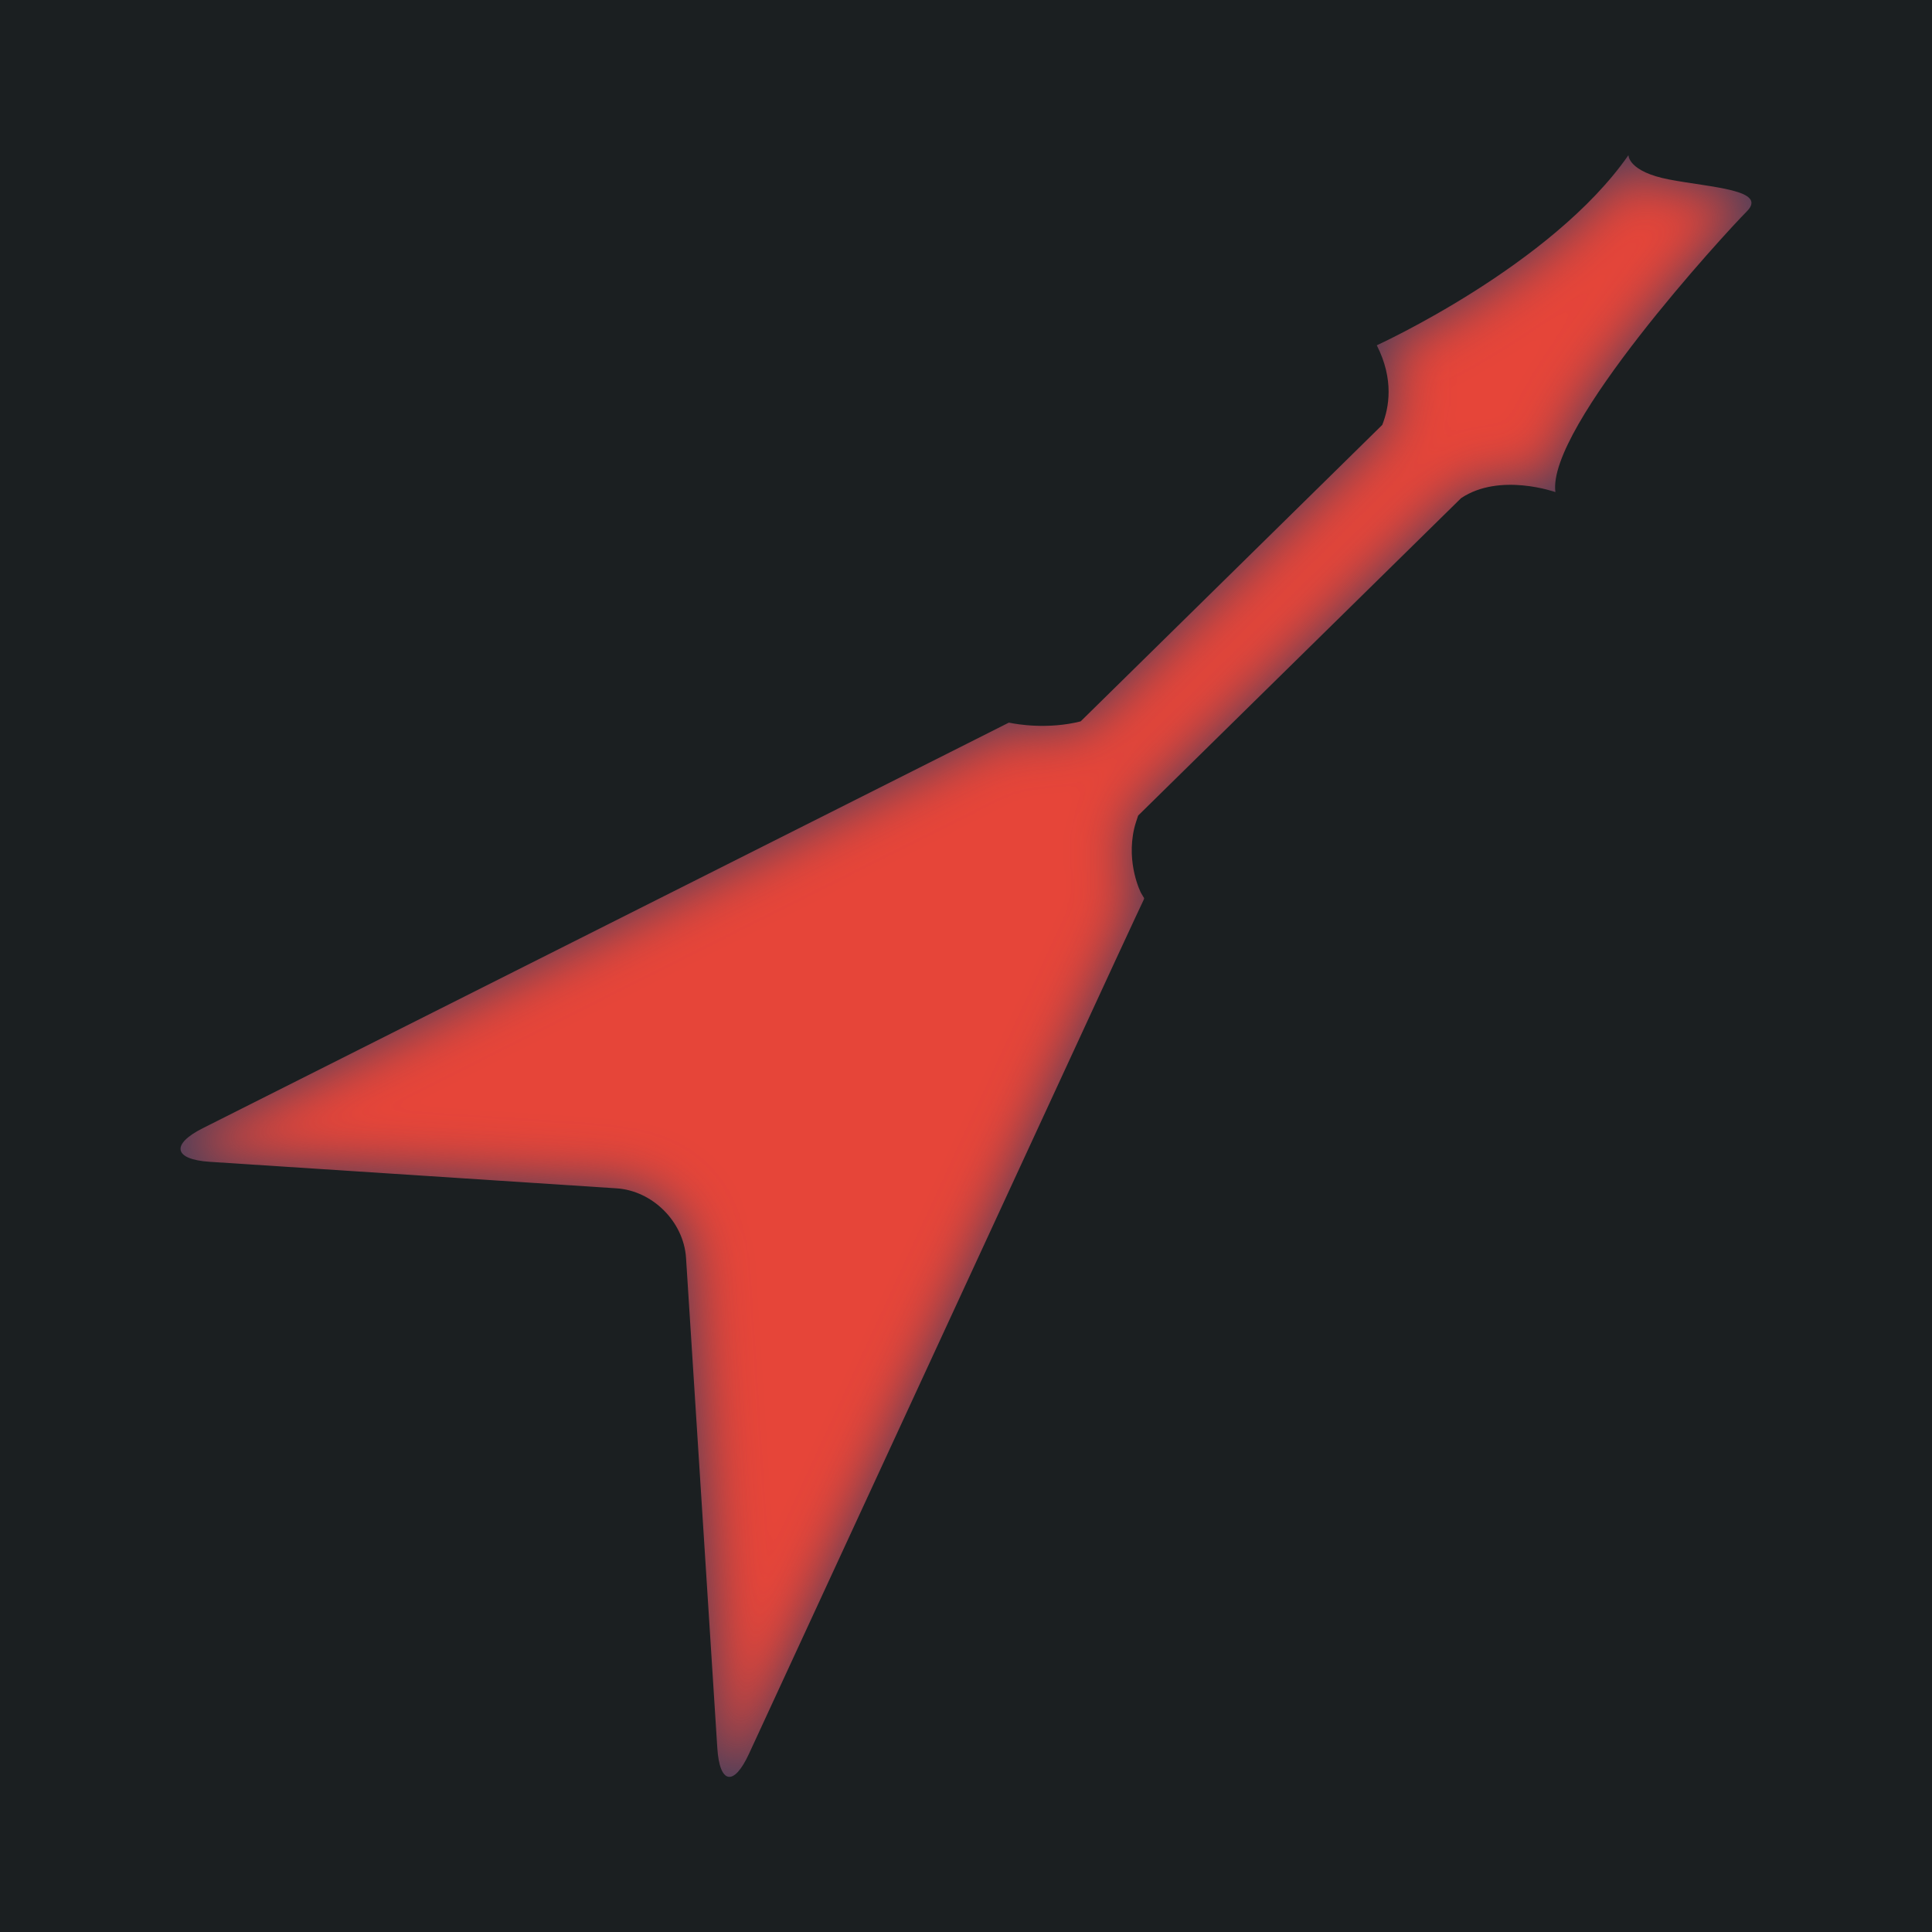
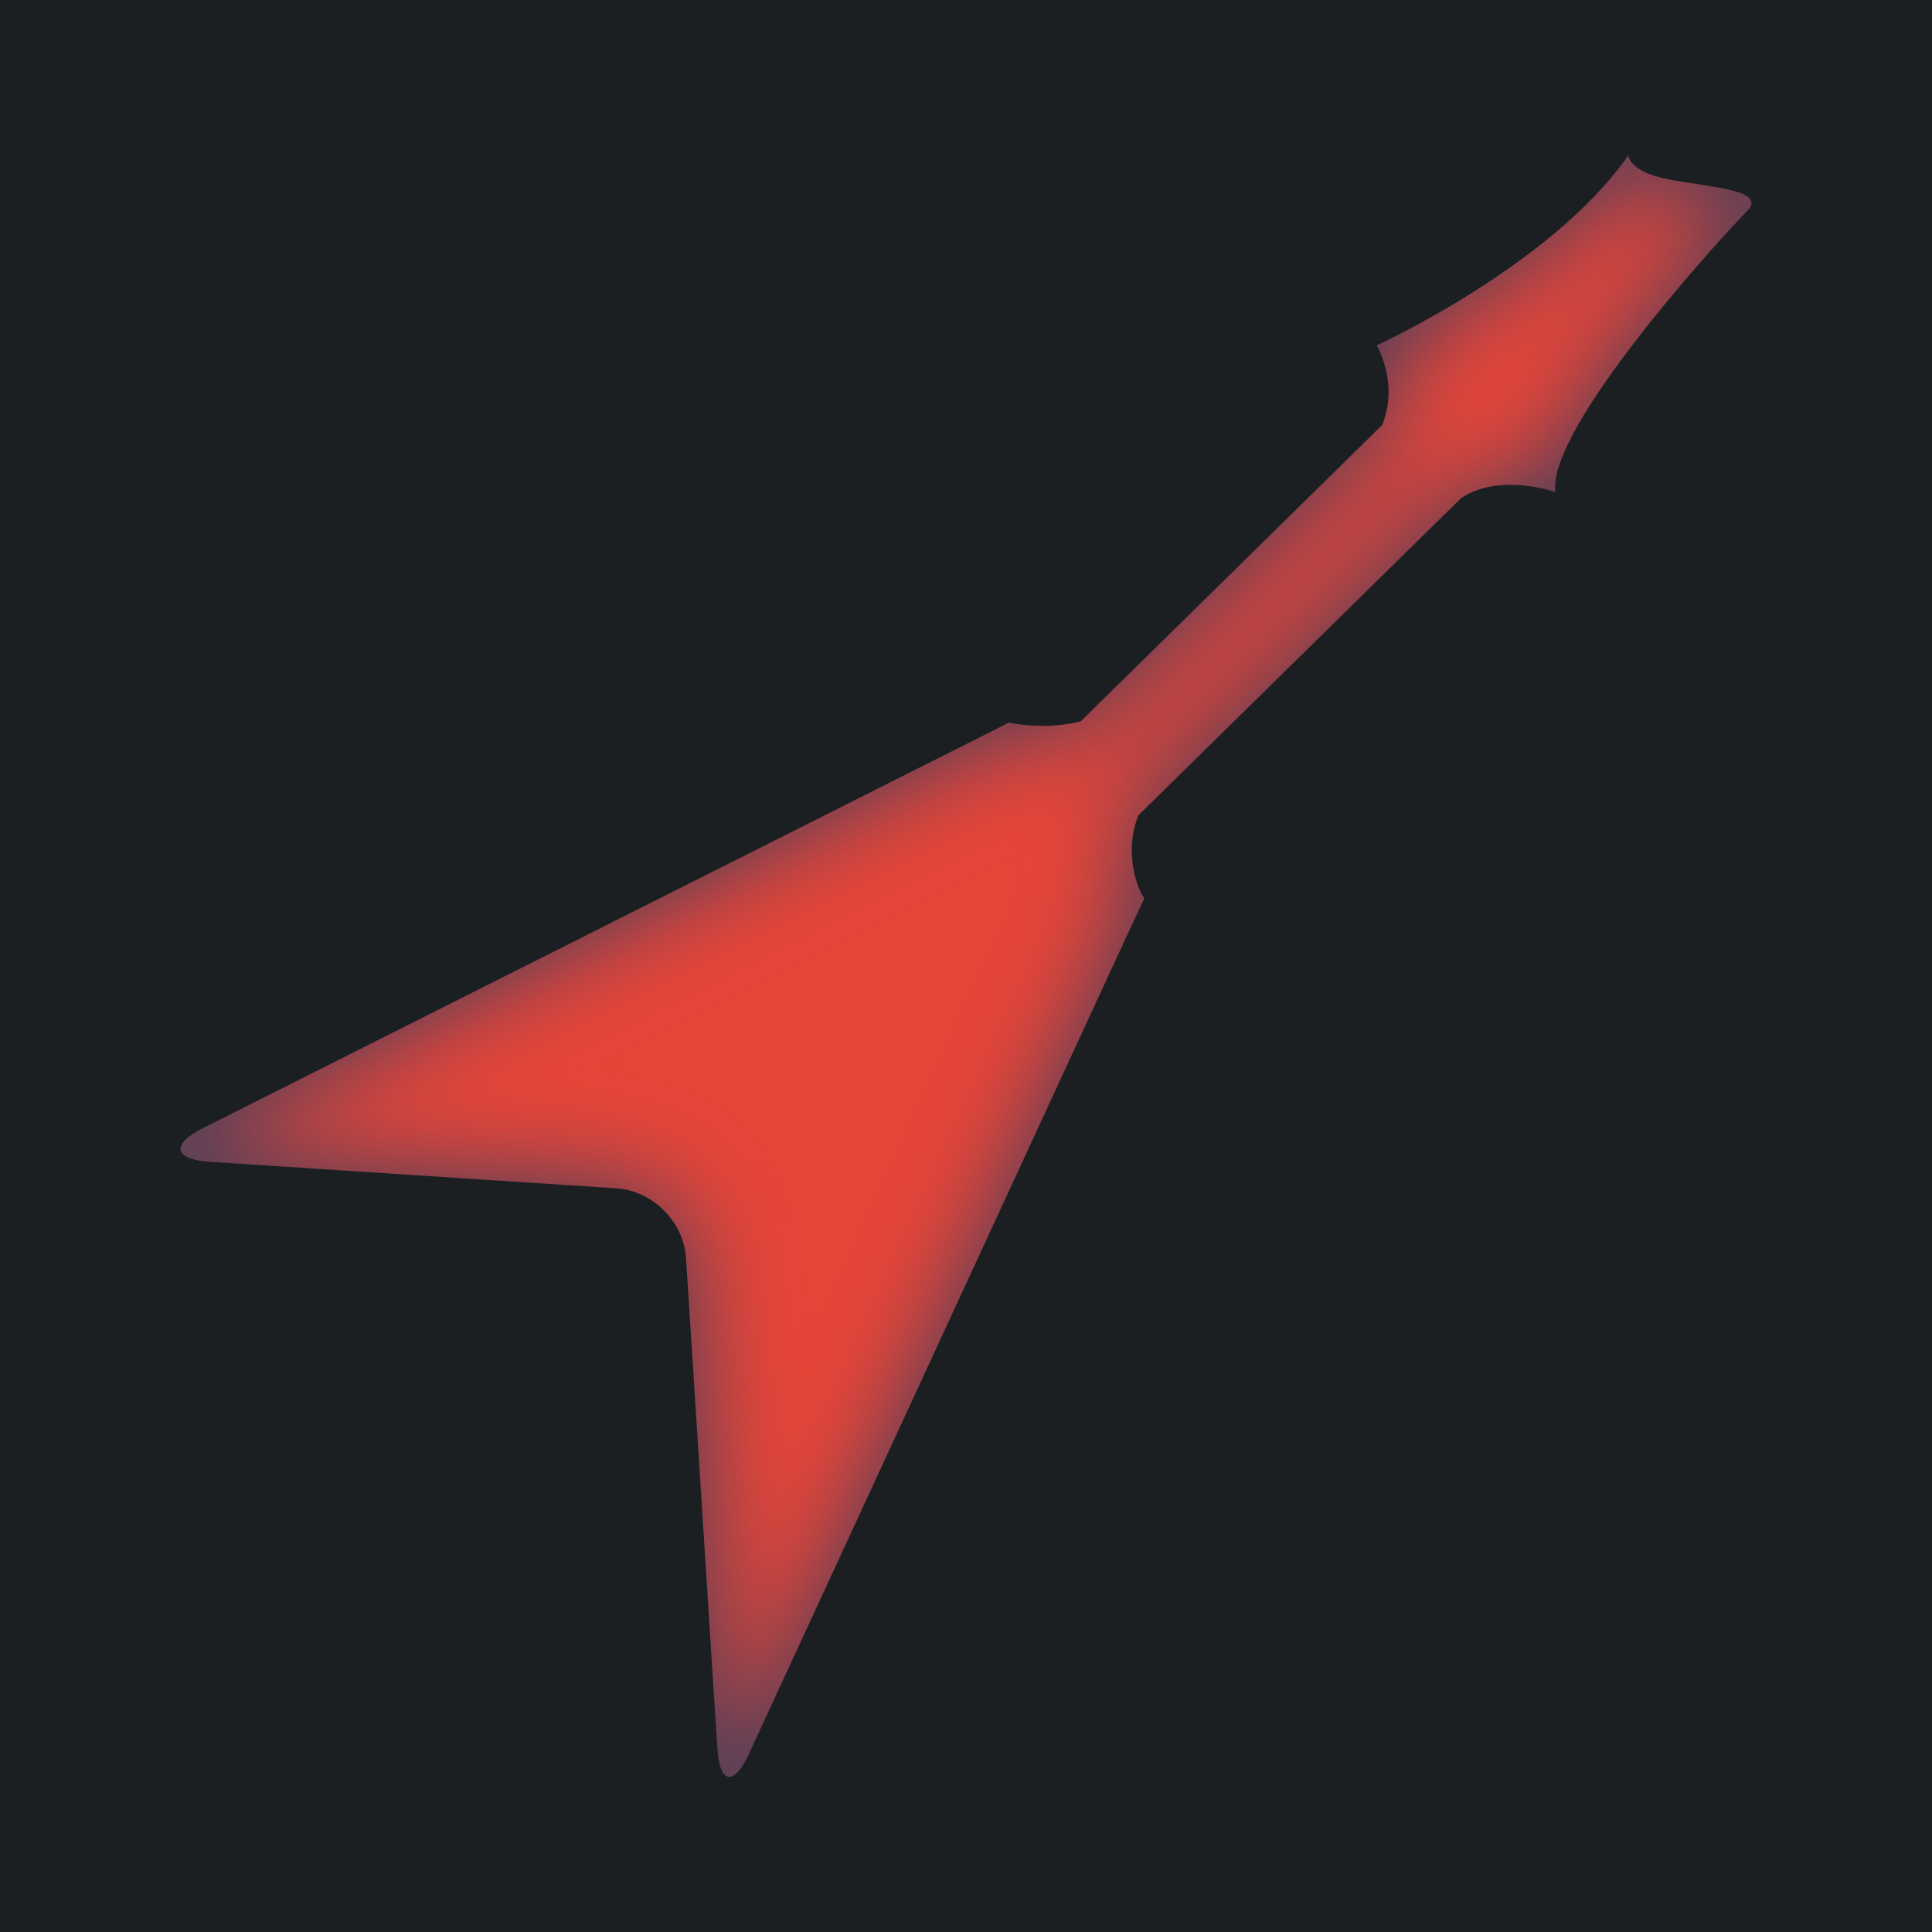
<svg xmlns="http://www.w3.org/2000/svg" version="1.1" id="Capa_1" x="0px" y="0px" width="512" height="512" viewBox="0 0 512 512" xml:space="preserve">
  <defs id="defs41">
    <filter style="color-interpolation-filters:sRGB;" id="filter924" x="-0.162" y="-0.157" width="1.315" height="1.305">
      <feFlood flood-opacity="1" flood-color="rgb(58,63,94)" result="flood" id="feFlood914" />
      <feComposite in="flood" in2="SourceGraphic" operator="out" result="composite1" id="feComposite916" />
      <feGaussianBlur in="composite1" stdDeviation="15" result="blur" id="feGaussianBlur918" />
      <feOffset dx="0" dy="0" result="offset" id="feOffset920" />
      <feComposite in="offset" in2="SourceGraphic" operator="atop" result="composite2" id="feComposite922" />
    </filter>
    <filter style="color-interpolation-filters:sRGB;" id="filter974" x="-0.031" y="-0.03" width="1.062" height="1.06">
      <feFlood flood-opacity="1" flood-color="rgb(58,63,94)" result="flood" id="feFlood964" />
      <feComposite in="flood" in2="SourceGraphic" operator="out" result="composite1" id="feComposite966" />
-       <feGaussianBlur in="composite1" stdDeviation="6.046" result="blur" id="feGaussianBlur968" />
+       <feGaussianBlur in="composite1" stdDeviation="15" result="blur" id="feGaussianBlur968" />
      <feOffset dx="0" dy="0" result="offset" id="feOffset970" />
      <feComposite in="offset" in2="SourceGraphic" operator="atop" result="composite2" id="feComposite972" />
    </filter>
    <filter style="color-interpolation-filters:sRGB;" id="filter981" x="-0.044" y="-0.042" width="1.088" height="1.085">
      <feFlood flood-opacity="1" flood-color="rgb(58,63,94)" result="flood" id="feFlood970" />
      <feComposite in="flood" in2="SourceGraphic" operator="out" result="composite1" id="feComposite973" />
-       <feGaussianBlur in="composite1" stdDeviation="8.566" result="blur" id="feGaussianBlur975" />
+       <feGaussianBlur in="composite1" stdDeviation="15" result="blur" id="feGaussianBlur975" />
      <feOffset dx="0" dy="0" result="offset" id="feOffset977" />
      <feComposite in="offset" in2="SourceGraphic" operator="atop" result="composite2" id="feComposite979" />
    </filter>
  </defs>
-   <g id="g152" style="fill:#1b1f21;fill-opacity:1">
-     <g id="g949" style="fill:#1b1f21;fill-opacity:1">
-       <path d="M 0,0 H 512 V 512 H 0 Z" fill="#b90202" fill-opacity="1" id="path902" style="fill:#1b1f21;fill-opacity:1" />
-       <g id="g1524" transform="matrix(0.6529937,0.6509531,-0.6509531,0.6529937,760.9603,405.168)" style="fill:#1b1f21;fill-opacity:1">
-         <g class="" id="g1513" style="fill:#1b1f21;fill-opacity:1" />
-       </g>
-       <g id="g1741" transform="matrix(0.7314895,-0.7251916,0.7251916,0.7314895,174.7217,-127.5294)" style="fill:#1b1f21;fill-opacity:1">
-         <g class="" id="g1730" style="fill:#1b1f21;fill-opacity:1" />
-       </g>
-     </g>
-     <g id="g10-5" style="fill:#1b1f21;fill-opacity:1">
- </g>
-     <g id="g12-3" style="fill:#1b1f21;fill-opacity:1">
- </g>
-     <g id="g14-5" style="fill:#1b1f21;fill-opacity:1">
- </g>
-     <g id="g16-6" style="fill:#1b1f21;fill-opacity:1">
- </g>
-     <g id="g18-2" style="fill:#1b1f21;fill-opacity:1">
- </g>
-     <g id="g20-9" style="fill:#1b1f21;fill-opacity:1">
- </g>
-     <g id="g22-1" style="fill:#1b1f21;fill-opacity:1">
- </g>
-     <g id="g24-2" style="fill:#1b1f21;fill-opacity:1">
- </g>
-     <g id="g26-7" style="fill:#1b1f21;fill-opacity:1">
- </g>
-     <g id="g28-0" style="fill:#1b1f21;fill-opacity:1">
- </g>
-     <g id="g30-9" style="fill:#1b1f21;fill-opacity:1">
- </g>
-     <g id="g32-3" style="fill:#1b1f21;fill-opacity:1">
- </g>
-     <g id="g34-6" style="fill:#1b1f21;fill-opacity:1">
- </g>
-     <g id="g36-0" style="fill:#1b1f21;fill-opacity:1">
- </g>
-     <g id="g38" style="fill:#1b1f21;fill-opacity:1">
- </g>
-   </g>
-   <g id="g6" style="fill:#e64539;fill-opacity:1;filter:url(#filter981)" transform="matrix(0.8866087,0,0,0.8866087,41.11094,41.10951)">
-     <g id="g4" style="fill:#e64539;fill-opacity:1">
-       <path d="m 16.321,300.903 121.595,7.927 c 10.788,0.705 20.091,10.015 20.773,20.807 l 9.349,146.476 c 0.689,10.78 4.921,11.577 9.454,1.763 L 287.145,240.48 c 4.528,-9.814 8.308,-17.853 8.384,-18.001 0.071,-0.15 0.071,-0.307 0.084,-0.336 0.016,-0.032 -0.021,-0.096 -0.068,-0.167 -0.053,-0.068 -0.044,-0.068 0.008,-0.006 0.048,0.06 -0.12,-0.18 -0.353,-0.561 -0.236,-0.375 -0.461,-0.782 -0.521,-0.886 -0.061,-0.11 -4.453,-8.674 -2.04,-19.208 0.309,-1.347 0.773,-2.615 1.19,-3.909 l 96.534,-94.88 c 11.598,-7.743 28.188,-1.801 28.188,-1.801 C 415.874,81.447 469.265,23.322 475.733,16.848 482.213,10.37 465.11,9.679 452.659,7.306 440.197,4.945 440.385,0 440.385,0 c -22.934,33.015 -75.227,56.841 -75.227,56.841 5.213,10.247 3.662,18.685 1.631,23.798 l -90.147,88.614 c -1.214,0.296 -2.416,0.557 -3.583,0.737 -9.758,1.563 -17.824,-0.385 -17.868,-0.361 -0.045,0.022 -0.116,0.054 -0.161,0.076 -0.048,0.022 -7.896,3.983 -17.552,8.839 L 14.273,290.841 c -9.655,4.856 -8.738,9.357 2.048,10.062 z" id="path2" style="fill:#e64539;fill-opacity:1" />
-     </g>
-   </g>
-   <g id="g8">
- </g>
-   <g id="g10">
- </g>
-   <g id="g12">
- </g>
-   <g id="g14">
- </g>
-   <g id="g16">
- </g>
-   <g id="g18">
- </g>
-   <g id="g20">
- </g>
-   <g id="g22">
- </g>
-   <g id="g24">
- </g>
-   <g id="g26">
- </g>
-   <g id="g28">
- </g>
-   <g id="g30">
- </g>
-   <g id="g32">
- </g>
-   <g id="g34">
- </g>
-   <g id="g36">
- </g>
+   <path d="M 0,0 H 512 V 512 H 0 Z" fill="#b90202" fill-opacity="1" id="path902" style="fill:#1b1f21;fill-opacity:1" />
+   <path d="m 16.321,300.903 121.595,7.927 c 10.788,0.705 20.091,10.015 20.773,20.807 l 9.349,146.476 c 0.689,10.78 4.921,11.577 9.454,1.763 L 287.145,240.48 c 4.528,-9.814 8.308,-17.853 8.384,-18.001 0.071,-0.15 0.071,-0.307 0.084,-0.336 0.016,-0.032 -0.021,-0.096 -0.068,-0.167 -0.053,-0.068 -0.044,-0.068 0.008,-0.006 0.048,0.06 -0.12,-0.18 -0.353,-0.561 -0.236,-0.375 -0.461,-0.782 -0.521,-0.886 -0.061,-0.11 -4.453,-8.674 -2.04,-19.208 0.309,-1.347 0.773,-2.615 1.19,-3.909 l 96.534,-94.88 c 11.598,-7.743 28.188,-1.801 28.188,-1.801 C 415.874,81.447 469.265,23.322 475.733,16.848 482.213,10.37 465.11,9.679 452.659,7.306 440.197,4.945 440.385,0 440.385,0 c -22.934,33.015 -75.227,56.841 -75.227,56.841 5.213,10.247 3.662,18.685 1.631,23.798 l -90.147,88.614 c -1.214,0.296 -2.416,0.557 -3.583,0.737 -9.758,1.563 -17.824,-0.385 -17.868,-0.361 -0.045,0.022 -0.116,0.054 -0.161,0.076 -0.048,0.022 -7.896,3.983 -17.552,8.839 L 14.273,290.841 c -9.655,4.856 -8.738,9.357 2.048,10.062 z" id="path2" style="fill:#e64539;fill-opacity:1;filter:url(#filter981)" transform="matrix(0.8866087,0,0,0.8866087,41.11094,41.10951)" />
</svg>
